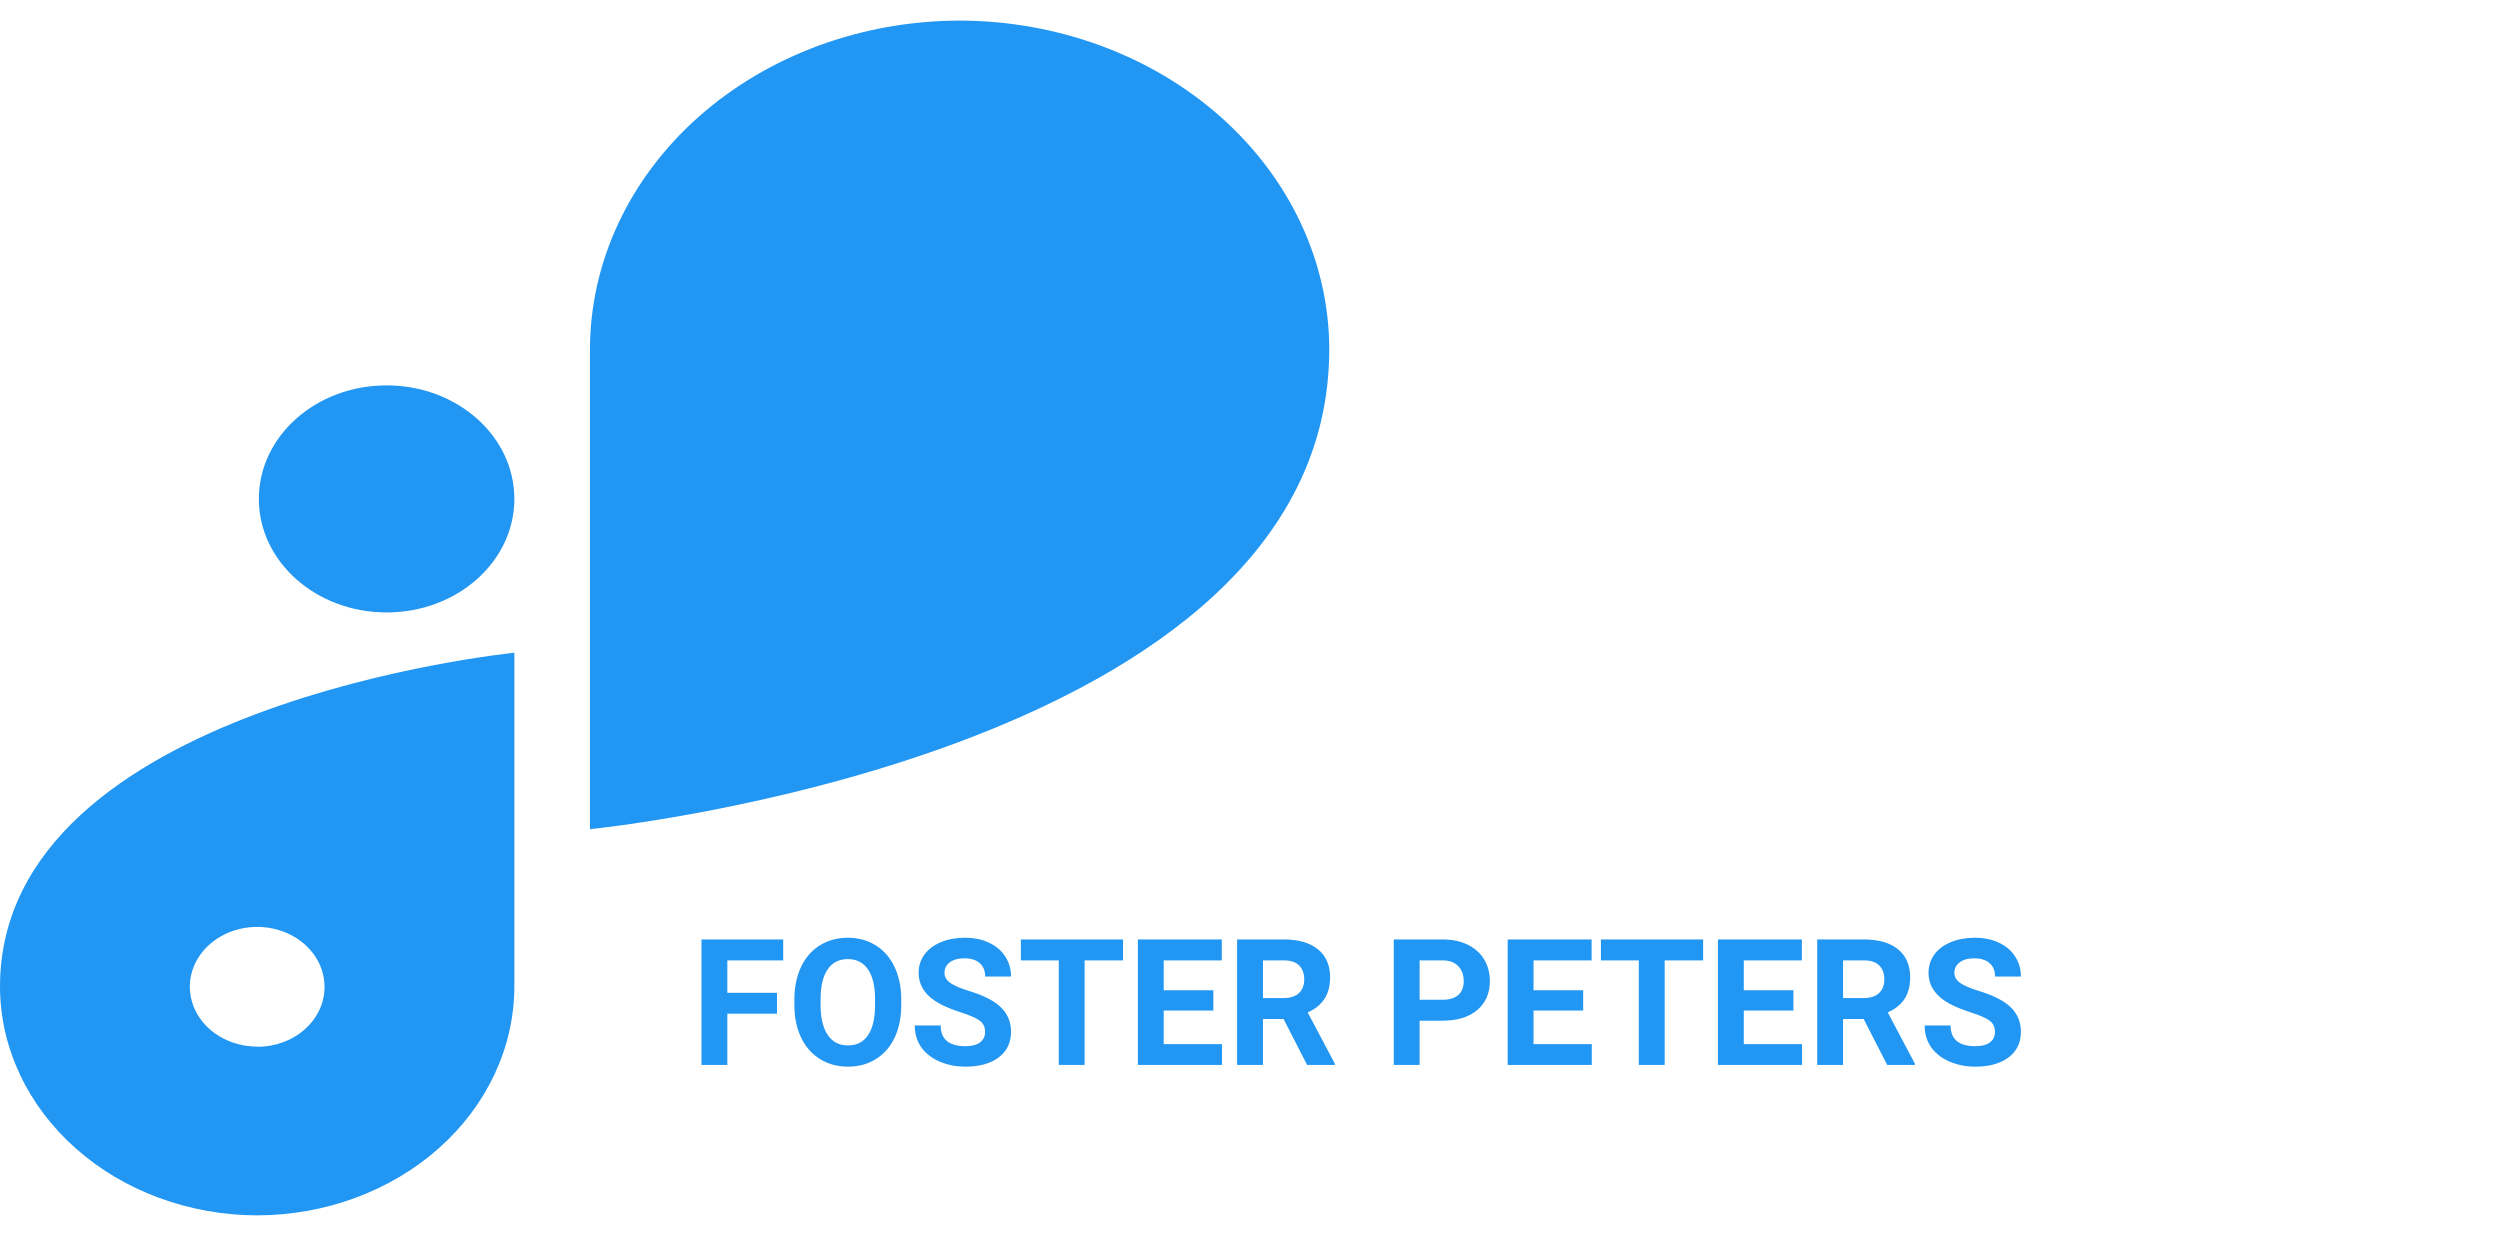
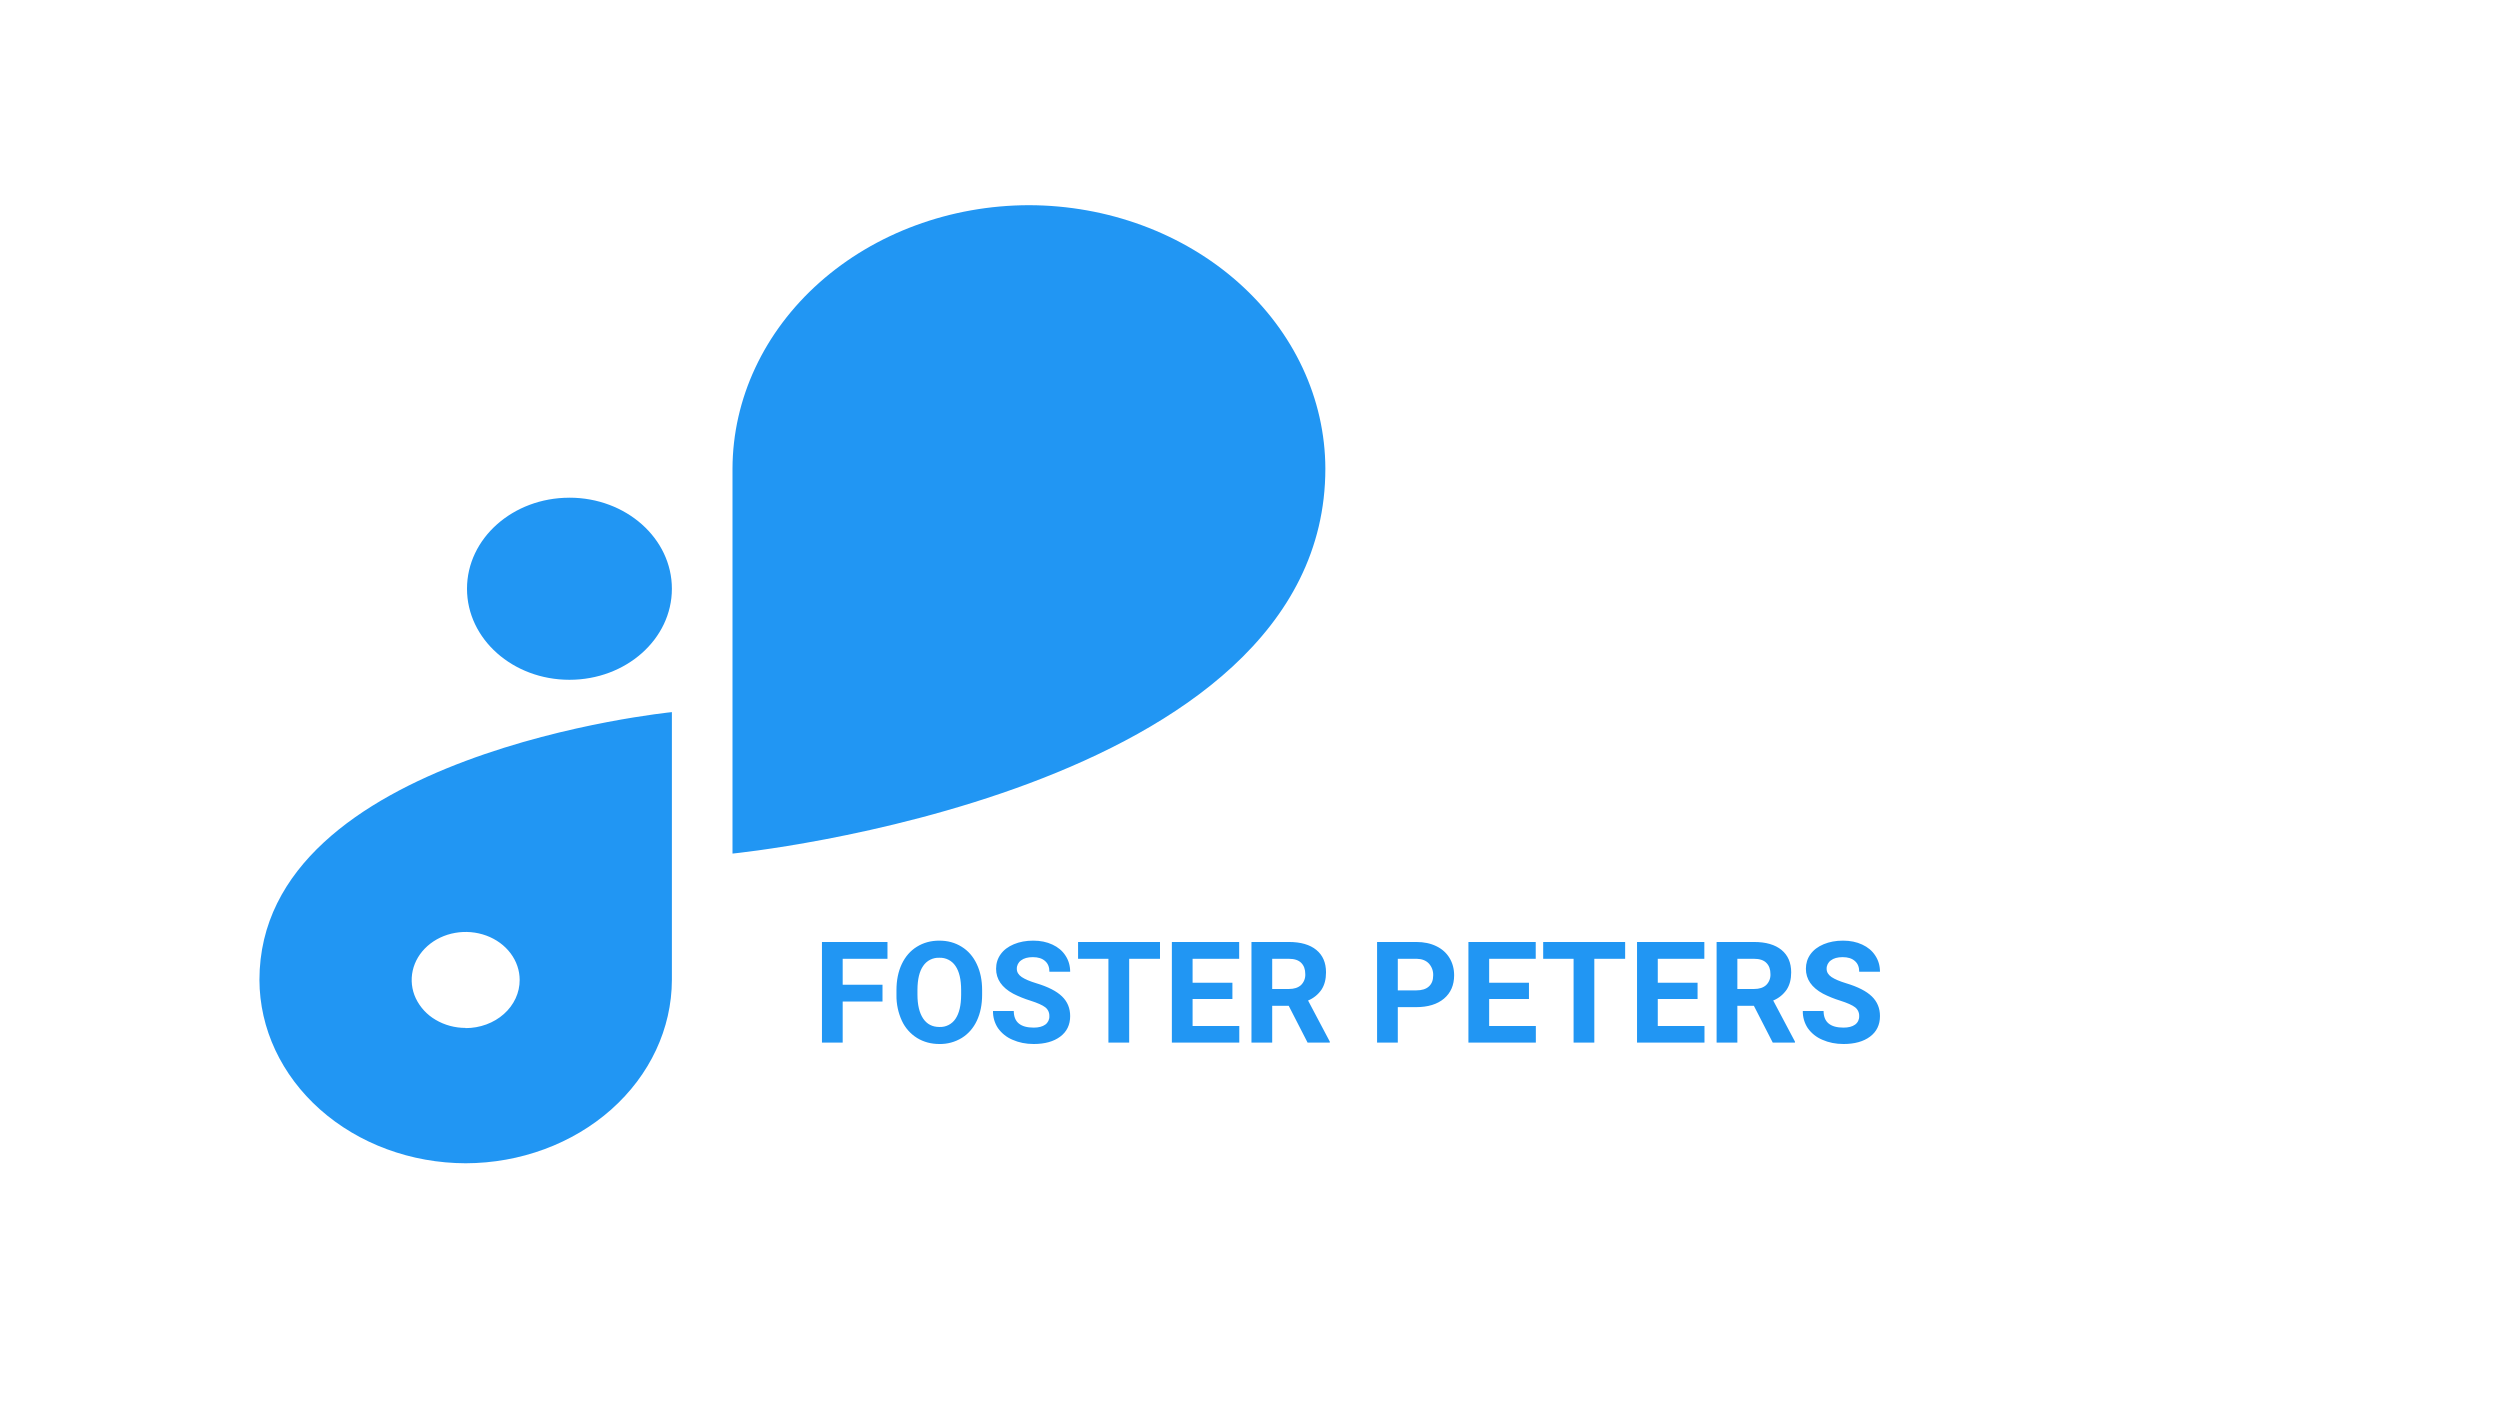
- <svg xmlns="http://www.w3.org/2000/svg" width="85" height="42" viewBox="0 0 85 42" fill="none">
-   <path d="M45.195 11.869C45.188 8.909 43.862 6.072 41.507 3.979C39.153 1.886 35.96 0.707 32.63 0.7V0.7C29.298 0.705 26.105 1.884 23.748 3.977C21.392 6.071 20.066 8.908 20.059 11.869V28.192C20.059 28.192 45.192 25.704 45.195 11.872V11.869Z" fill="#2196F3" />
-   <path d="M0 33.55C0.006 35.609 0.929 37.583 2.568 39.039C4.206 40.496 6.427 41.317 8.744 41.323C11.061 41.317 13.281 40.496 14.92 39.04C16.558 37.584 17.482 35.611 17.488 33.552V22.194C17.488 22.194 0 23.927 0 33.55ZM8.744 35.584C8.291 35.584 7.849 35.465 7.472 35.242C7.095 35.018 6.802 34.7 6.629 34.328C6.455 33.956 6.41 33.547 6.498 33.153C6.587 32.758 6.805 32.395 7.125 32.111C7.445 31.826 7.853 31.632 8.297 31.554C8.742 31.475 9.202 31.515 9.62 31.669C10.039 31.823 10.396 32.084 10.648 32.419C10.9 32.754 11.034 33.147 11.034 33.55C11.035 33.817 10.977 34.083 10.862 34.331C10.748 34.578 10.579 34.804 10.366 34.993C10.154 35.183 9.901 35.334 9.622 35.436C9.344 35.539 9.046 35.592 8.744 35.592V35.584Z" fill="#2196F3" />
-   <path d="M26.418 34.464H24.73V36.207H23.851V31.941H26.629V32.653H24.73V33.755H26.418V34.464ZM30.642 34.171C30.642 34.591 30.568 34.959 30.42 35.275C30.271 35.592 30.058 35.836 29.781 36.008C29.506 36.18 29.189 36.266 28.832 36.266C28.478 36.266 28.163 36.181 27.885 36.011C27.608 35.841 27.393 35.599 27.241 35.284C27.089 34.968 27.011 34.604 27.009 34.194V33.983C27.009 33.563 27.085 33.194 27.235 32.876C27.387 32.556 27.601 32.31 27.877 32.141C28.154 31.969 28.47 31.883 28.826 31.883C29.181 31.883 29.497 31.969 29.772 32.141C30.049 32.31 30.263 32.556 30.414 32.876C30.566 33.194 30.642 33.562 30.642 33.98V34.171ZM29.752 33.977C29.752 33.53 29.672 33.19 29.511 32.958C29.351 32.725 29.123 32.609 28.826 32.609C28.531 32.609 28.303 32.724 28.143 32.955C27.983 33.184 27.902 33.519 27.9 33.963V34.171C27.9 34.606 27.98 34.944 28.14 35.184C28.3 35.425 28.531 35.545 28.832 35.545C29.127 35.545 29.353 35.43 29.511 35.199C29.67 34.967 29.75 34.629 29.752 34.185V33.977ZM33.493 35.088C33.493 34.922 33.434 34.795 33.317 34.707C33.2 34.617 32.989 34.523 32.684 34.426C32.38 34.326 32.138 34.228 31.961 34.133C31.476 33.871 31.234 33.518 31.234 33.075C31.234 32.845 31.299 32.639 31.427 32.46C31.558 32.278 31.745 32.137 31.987 32.035C32.231 31.933 32.505 31.883 32.807 31.883C33.112 31.883 33.383 31.938 33.622 32.05C33.86 32.159 34.045 32.314 34.175 32.516C34.308 32.717 34.375 32.945 34.375 33.201H33.496C33.496 33.006 33.434 32.854 33.311 32.747C33.188 32.638 33.015 32.583 32.793 32.583C32.578 32.583 32.411 32.629 32.292 32.721C32.172 32.81 32.113 32.93 32.113 33.078C32.113 33.217 32.182 33.333 32.321 33.427C32.462 33.52 32.668 33.608 32.939 33.69C33.439 33.841 33.803 34.027 34.032 34.25C34.26 34.472 34.375 34.75 34.375 35.082C34.375 35.451 34.235 35.741 33.956 35.952C33.676 36.161 33.3 36.266 32.828 36.266C32.5 36.266 32.201 36.206 31.931 36.087C31.662 35.966 31.456 35.801 31.313 35.592C31.172 35.383 31.102 35.141 31.102 34.865H31.984C31.984 35.336 32.265 35.571 32.828 35.571C33.037 35.571 33.2 35.529 33.317 35.445C33.434 35.359 33.493 35.24 33.493 35.088ZM38.183 32.653H36.877V36.207H35.998V32.653H34.709V31.941H38.183V32.653ZM41.254 34.358H39.566V35.501H41.547V36.207H38.687V31.941H41.541V32.653H39.566V33.67H41.254V34.358ZM43.641 34.645H42.941V36.207H42.062V31.941H43.647C44.151 31.941 44.54 32.054 44.813 32.278C45.087 32.503 45.223 32.82 45.223 33.23C45.223 33.521 45.16 33.764 45.033 33.96C44.908 34.153 44.718 34.307 44.462 34.423L45.385 36.166V36.207H44.441L43.641 34.645ZM42.941 33.934H43.65C43.871 33.934 44.042 33.878 44.163 33.767C44.284 33.653 44.344 33.498 44.344 33.301C44.344 33.099 44.287 32.941 44.172 32.826C44.058 32.711 43.883 32.653 43.647 32.653H42.941V33.934ZM48.267 34.704V36.207H47.388V31.941H49.052C49.373 31.941 49.654 32 49.896 32.117C50.14 32.234 50.328 32.401 50.459 32.618C50.59 32.833 50.655 33.078 50.655 33.353C50.655 33.771 50.511 34.101 50.224 34.344C49.939 34.584 49.544 34.704 49.038 34.704H48.267ZM48.267 33.992H49.052C49.285 33.992 49.462 33.937 49.583 33.828C49.706 33.719 49.767 33.562 49.767 33.359C49.767 33.15 49.706 32.981 49.583 32.852C49.46 32.724 49.29 32.657 49.073 32.653H48.267V33.992ZM53.828 34.358H52.14V35.501H54.121V36.207H51.261V31.941H54.115V32.653H52.14V33.67H53.828V34.358ZM57.906 32.653H56.599V36.207H55.72V32.653H54.431V31.941H57.906V32.653ZM60.976 34.358H59.289V35.501H61.269V36.207H58.41V31.941H61.263V32.653H59.289V33.67H60.976V34.358ZM63.364 34.645H62.664V36.207H61.785V31.941H63.37C63.874 31.941 64.262 32.054 64.536 32.278C64.809 32.503 64.946 32.82 64.946 33.23C64.946 33.521 64.882 33.764 64.756 33.96C64.631 34.153 64.44 34.307 64.184 34.423L65.107 36.166V36.207H64.164L63.364 34.645ZM62.664 33.934H63.373C63.593 33.934 63.764 33.878 63.885 33.767C64.007 33.653 64.067 33.498 64.067 33.301C64.067 33.099 64.01 32.941 63.894 32.826C63.781 32.711 63.606 32.653 63.37 32.653H62.664V33.934ZM67.829 35.088C67.829 34.922 67.77 34.795 67.653 34.707C67.536 34.617 67.325 34.523 67.02 34.426C66.716 34.326 66.474 34.228 66.297 34.133C65.812 33.871 65.57 33.518 65.57 33.075C65.57 32.845 65.635 32.639 65.763 32.46C65.894 32.278 66.081 32.137 66.323 32.035C66.567 31.933 66.841 31.883 67.143 31.883C67.448 31.883 67.719 31.938 67.958 32.05C68.196 32.159 68.381 32.314 68.511 32.516C68.644 32.717 68.711 32.945 68.711 33.201H67.832C67.832 33.006 67.77 32.854 67.647 32.747C67.524 32.638 67.351 32.583 67.129 32.583C66.914 32.583 66.747 32.629 66.628 32.721C66.508 32.81 66.449 32.93 66.449 33.078C66.449 33.217 66.518 33.333 66.657 33.427C66.797 33.52 67.004 33.608 67.275 33.69C67.775 33.841 68.139 34.027 68.368 34.25C68.596 34.472 68.711 34.75 68.711 35.082C68.711 35.451 68.571 35.741 68.292 35.952C68.012 36.161 67.636 36.266 67.164 36.266C66.836 36.266 66.537 36.206 66.267 36.087C65.998 35.966 65.792 35.801 65.649 35.592C65.508 35.383 65.438 35.141 65.438 34.865H66.32C66.32 35.336 66.601 35.571 67.164 35.571C67.373 35.571 67.536 35.529 67.653 35.445C67.77 35.359 67.829 35.24 67.829 35.088Z" fill="#2196F3" />
-   <path d="M13.146 13.103H13.143C10.745 13.103 8.801 14.83 8.801 16.962V16.964C8.801 19.095 10.745 20.823 13.143 20.823H13.146C15.544 20.823 17.488 19.095 17.488 16.964V16.962C17.488 14.83 15.544 13.103 13.146 13.103Z" fill="#2196F3" />
+ <svg xmlns="http://www.w3.org/2000/svg" width="106" height="60" fill="none">
+   <path d="M24.146 21.103h-.003c-2.398 0-4.342 1.727-4.342 3.858v.003c0 2.131 1.944 3.859 4.342 3.859h.003c2.398 0 4.342-1.728 4.342-3.859v-.002c0-2.132-1.944-3.86-4.342-3.86zM56.195 19.87c-.007-2.96-1.333-5.798-3.688-7.891C50.153 9.886 46.96 8.707 43.63 8.7c-3.332.005-6.526 1.184-8.882 3.277-2.356 2.094-3.682 4.931-3.69 7.892v16.323s25.134-2.488 25.137-16.32v-.003zM11 41.55c.006 2.06.93 4.033 2.568 5.49 1.638 1.456 3.859 2.277 6.176 2.283 2.317-.006 4.537-.827 6.176-2.283 1.638-1.456 2.562-3.429 2.568-5.488V30.194S11 31.927 11 41.55zm8.744 2.034c-.453 0-.895-.119-1.272-.343a2.107 2.107 0 01-.843-.913 1.825 1.825 0 01-.13-1.175c.088-.395.306-.758.626-1.042.32-.285.728-.479 1.172-.557a2.558 2.558 0 011.323.115c.419.154.776.415 1.028.75s.386.728.386 1.13c.001.268-.057.534-.172.782a2.036 2.036 0 01-.496.662c-.212.19-.465.34-.744.443a2.539 2.539 0 01-.878.156v-.008zM37.418 42.464H35.73v1.743h-.879V39.94h2.778v.712H35.73v1.102h1.688v.709zm4.224-.293c0 .42-.074.788-.222 1.104-.149.317-.362.56-.639.733a1.755 1.755 0 01-.95.258c-.353 0-.668-.085-.946-.255a1.695 1.695 0 01-.644-.727 2.511 2.511 0 01-.231-1.09v-.21c0-.42.075-.79.225-1.108.153-.32.366-.566.642-.735.277-.172.593-.258.949-.258.355 0 .67.086.946.258.278.17.491.415.642.735.152.318.228.686.228 1.104v.19zm-.89-.194c0-.447-.08-.787-.24-1.02a.783.783 0 00-.686-.348.782.782 0 00-.683.346c-.16.229-.24.564-.243 1.008v.208c0 .435.08.773.24 1.013.16.24.391.36.692.36a.775.775 0 00.68-.345c.158-.232.238-.57.24-1.014v-.208zm3.74 1.11a.447.447 0 00-.175-.38c-.117-.09-.328-.184-.633-.281a4.57 4.57 0 01-.723-.293c-.485-.262-.727-.615-.727-1.058 0-.23.065-.436.194-.615.13-.182.317-.323.56-.425.243-.101.517-.152.82-.152.304 0 .575.055.814.167.238.11.423.264.553.466.133.2.2.43.2.685h-.88c0-.195-.06-.347-.184-.454-.123-.11-.296-.164-.518-.164-.215 0-.382.046-.501.138a.426.426 0 00-.179.357c0 .139.07.255.208.349.14.093.347.181.618.263.5.15.864.337 1.093.56.229.222.343.5.343.832 0 .369-.14.66-.42.87-.279.209-.654.314-1.127.314-.328 0-.627-.06-.897-.18a1.439 1.439 0 01-.618-.494 1.27 1.27 0 01-.21-.727h.881c0 .47.281.706.844.706.209 0 .372-.042.49-.126a.418.418 0 00.175-.357zm4.691-2.434h-1.306v3.554h-.88v-3.554H45.71v-.712h3.474v.712zm3.07 1.705h-1.687v1.143h1.98v.706h-2.859V39.94h2.854v.712h-1.975v1.017h1.688v.688zm2.388.287h-.7v1.562h-.879V39.94h1.585c.504 0 .893.113 1.166.337.274.225.41.542.41.952 0 .291-.063.535-.19.73a1.283 1.283 0 01-.571.463l.922 1.743v.04h-.943l-.8-1.56zm-.7-.712h.71c.22 0 .39-.055.512-.166a.607.607 0 00.181-.466c0-.202-.057-.36-.172-.475-.114-.115-.288-.173-.525-.173h-.706v1.28zm5.326.771v1.503h-.879V39.94h1.665c.32 0 .601.059.843.176.244.117.432.284.563.501.13.215.196.46.196.735 0 .418-.144.748-.43.99-.286.24-.681.361-1.187.361h-.77zm0-.712h.785c.233 0 .41-.055.53-.164.124-.11.185-.266.185-.469a.704.704 0 00-.184-.507c-.123-.128-.293-.195-.51-.199h-.806v1.34zm5.56.366H63.14v1.143h1.98v.706h-2.859V39.94h2.854v.712H63.14v1.017h1.688v.688zm4.079-1.705h-1.307v3.554h-.879v-3.554h-1.289v-.712h3.475v.712zm3.07 1.705H70.29v1.143h1.98v.706h-2.86V39.94h2.854v.712H70.29v1.017h1.687v.688zm2.388.287h-.7v1.562h-.88V39.94h1.586c.504 0 .892.113 1.166.337.273.225.41.542.41.952 0 .291-.063.535-.19.73a1.282 1.282 0 01-.572.463l.923 1.743v.04h-.943l-.8-1.56zm-.7-.712h.709c.22 0 .391-.055.512-.166a.607.607 0 00.182-.466c0-.202-.057-.36-.173-.475-.113-.115-.288-.173-.524-.173h-.706v1.28zm5.165 1.155a.447.447 0 00-.176-.381c-.117-.09-.328-.184-.633-.281a4.575 4.575 0 01-.723-.293c-.485-.262-.727-.615-.727-1.058 0-.23.065-.436.193-.615.131-.182.318-.323.56-.425.244-.101.518-.152.82-.152.305 0 .576.055.815.167.238.11.423.264.553.466.133.2.2.43.2.685h-.88c0-.195-.06-.347-.184-.454-.123-.11-.296-.164-.518-.164-.215 0-.382.046-.501.138a.426.426 0 00-.179.357c0 .139.07.255.208.349.14.093.347.181.618.263.5.15.864.337 1.093.56.228.222.343.5.343.832 0 .369-.14.66-.42.87-.278.209-.654.314-1.127.314-.328 0-.627-.06-.897-.18a1.438 1.438 0 01-.618-.494 1.27 1.27 0 01-.21-.727h.881c0 .47.281.706.844.706.209 0 .372-.042.49-.126a.418.418 0 00.175-.357z" fill="#2196F3" />
</svg>
